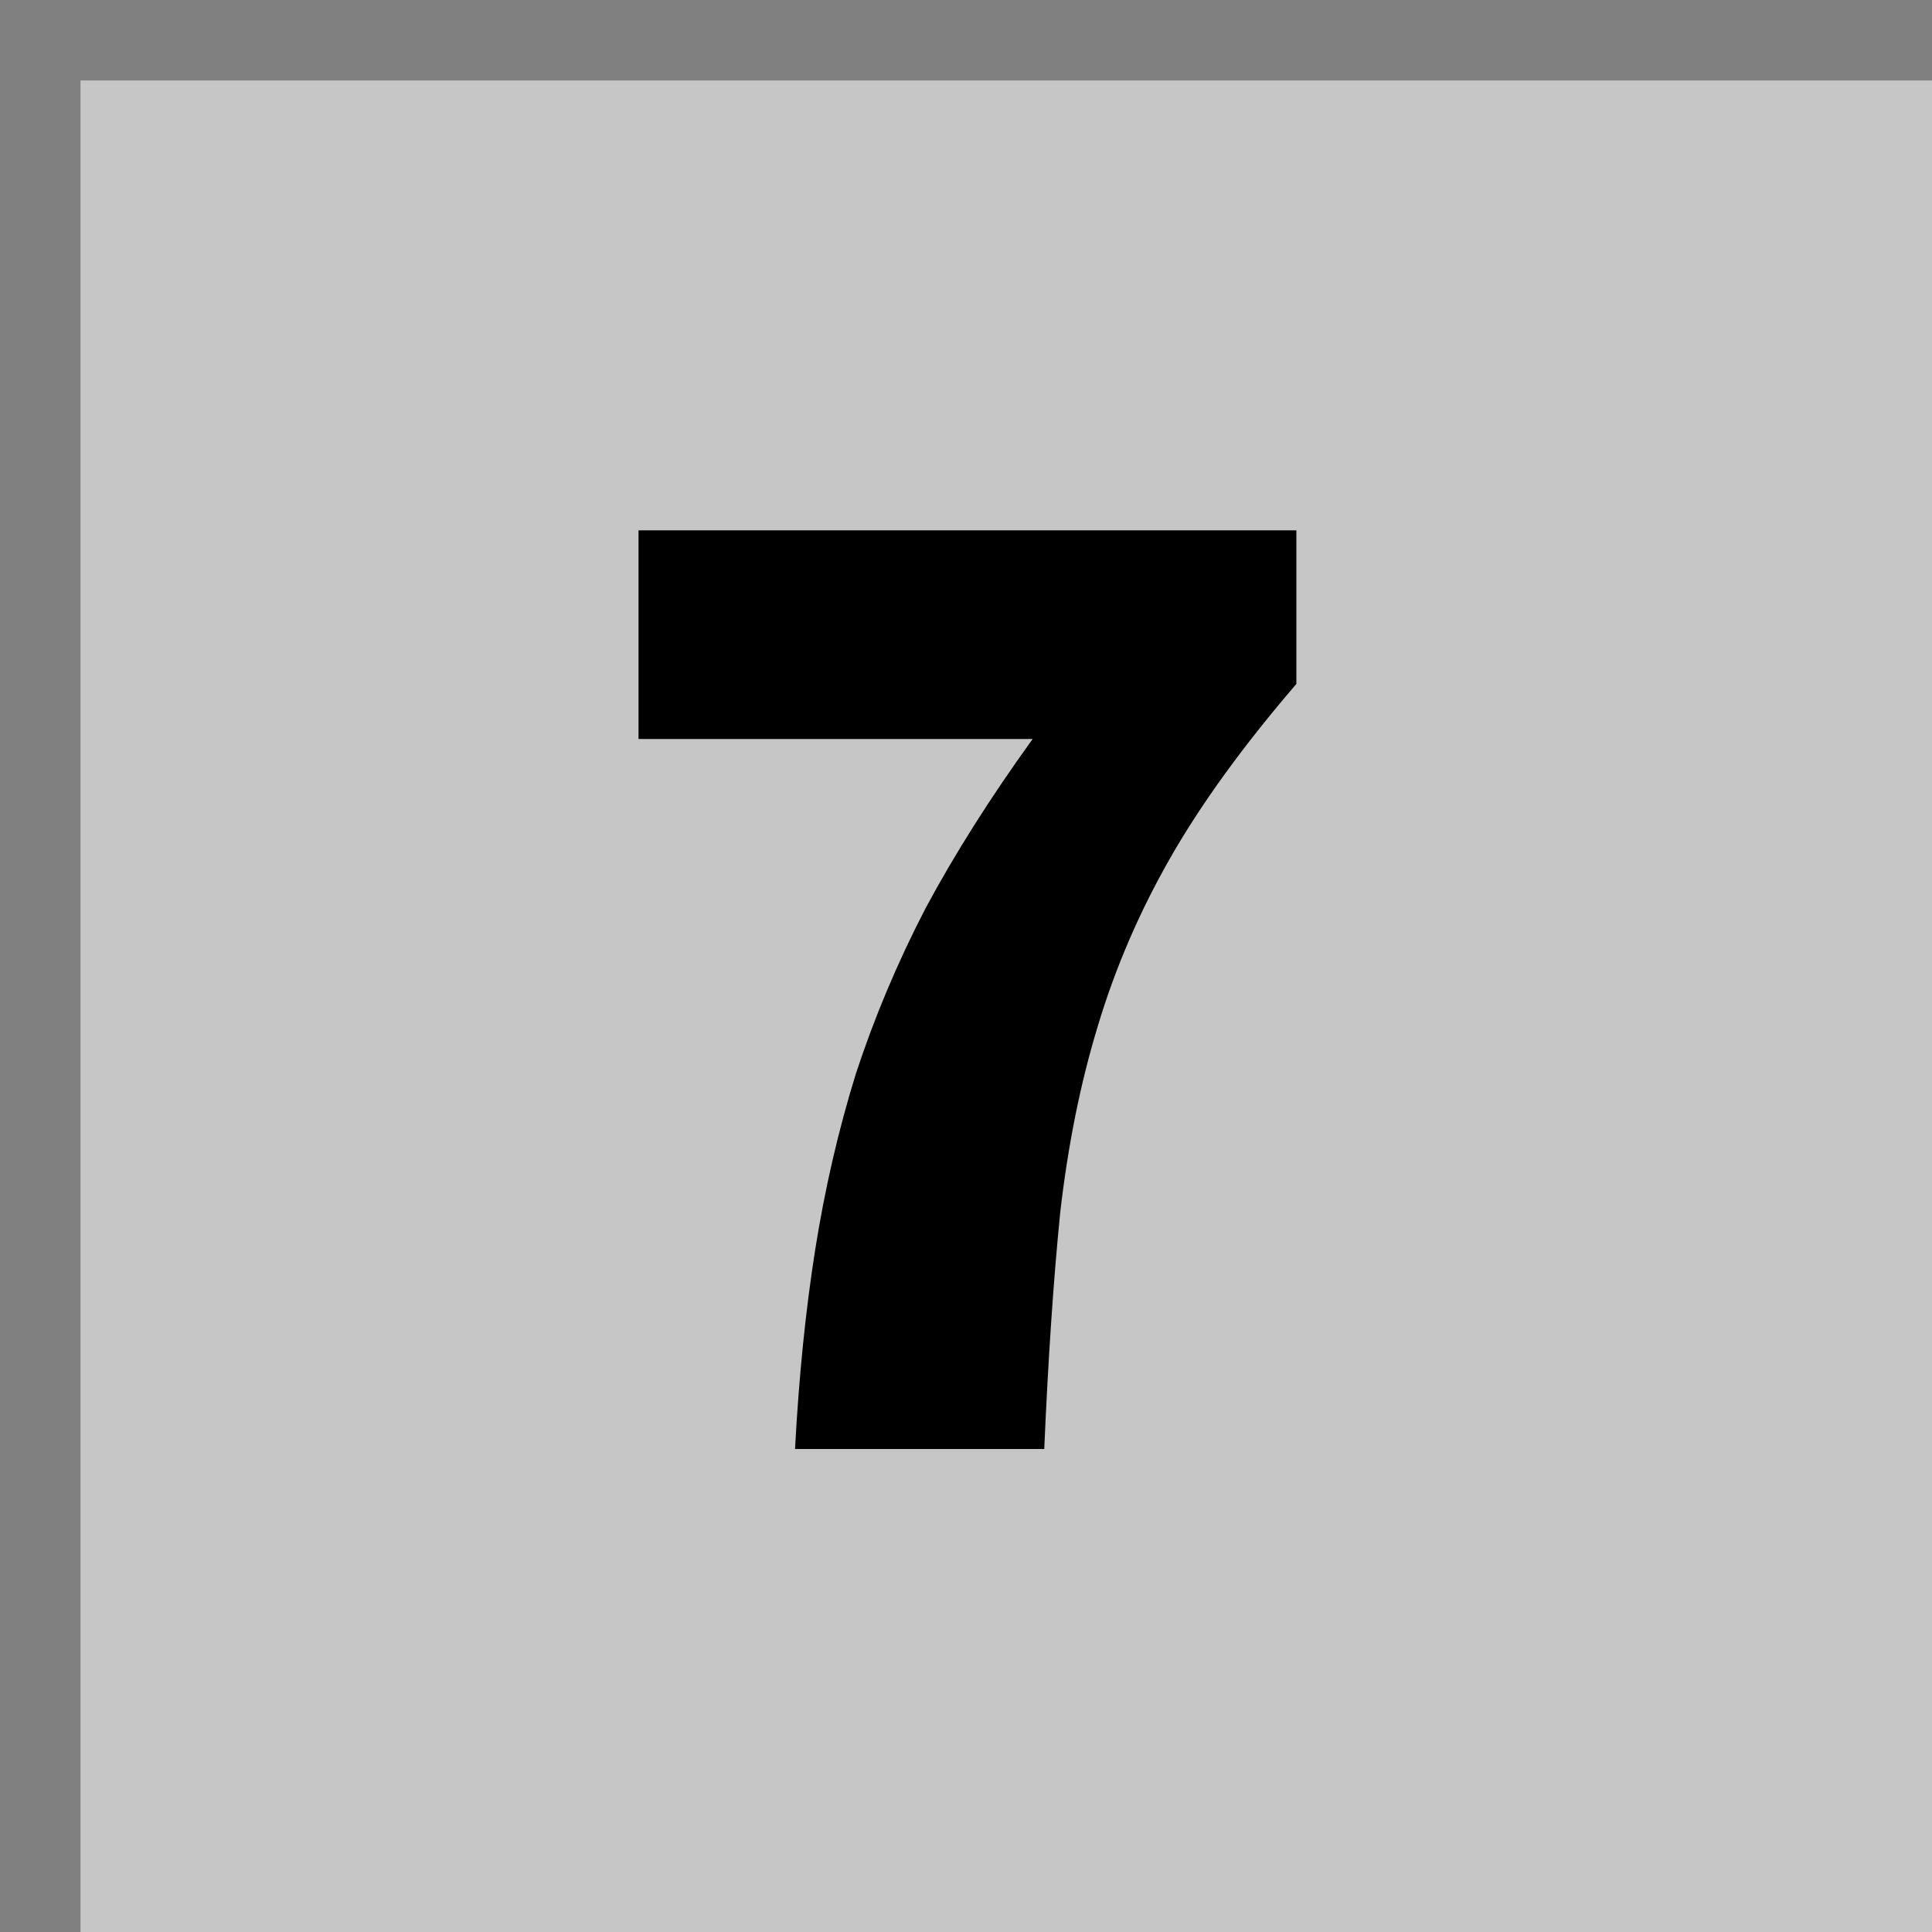
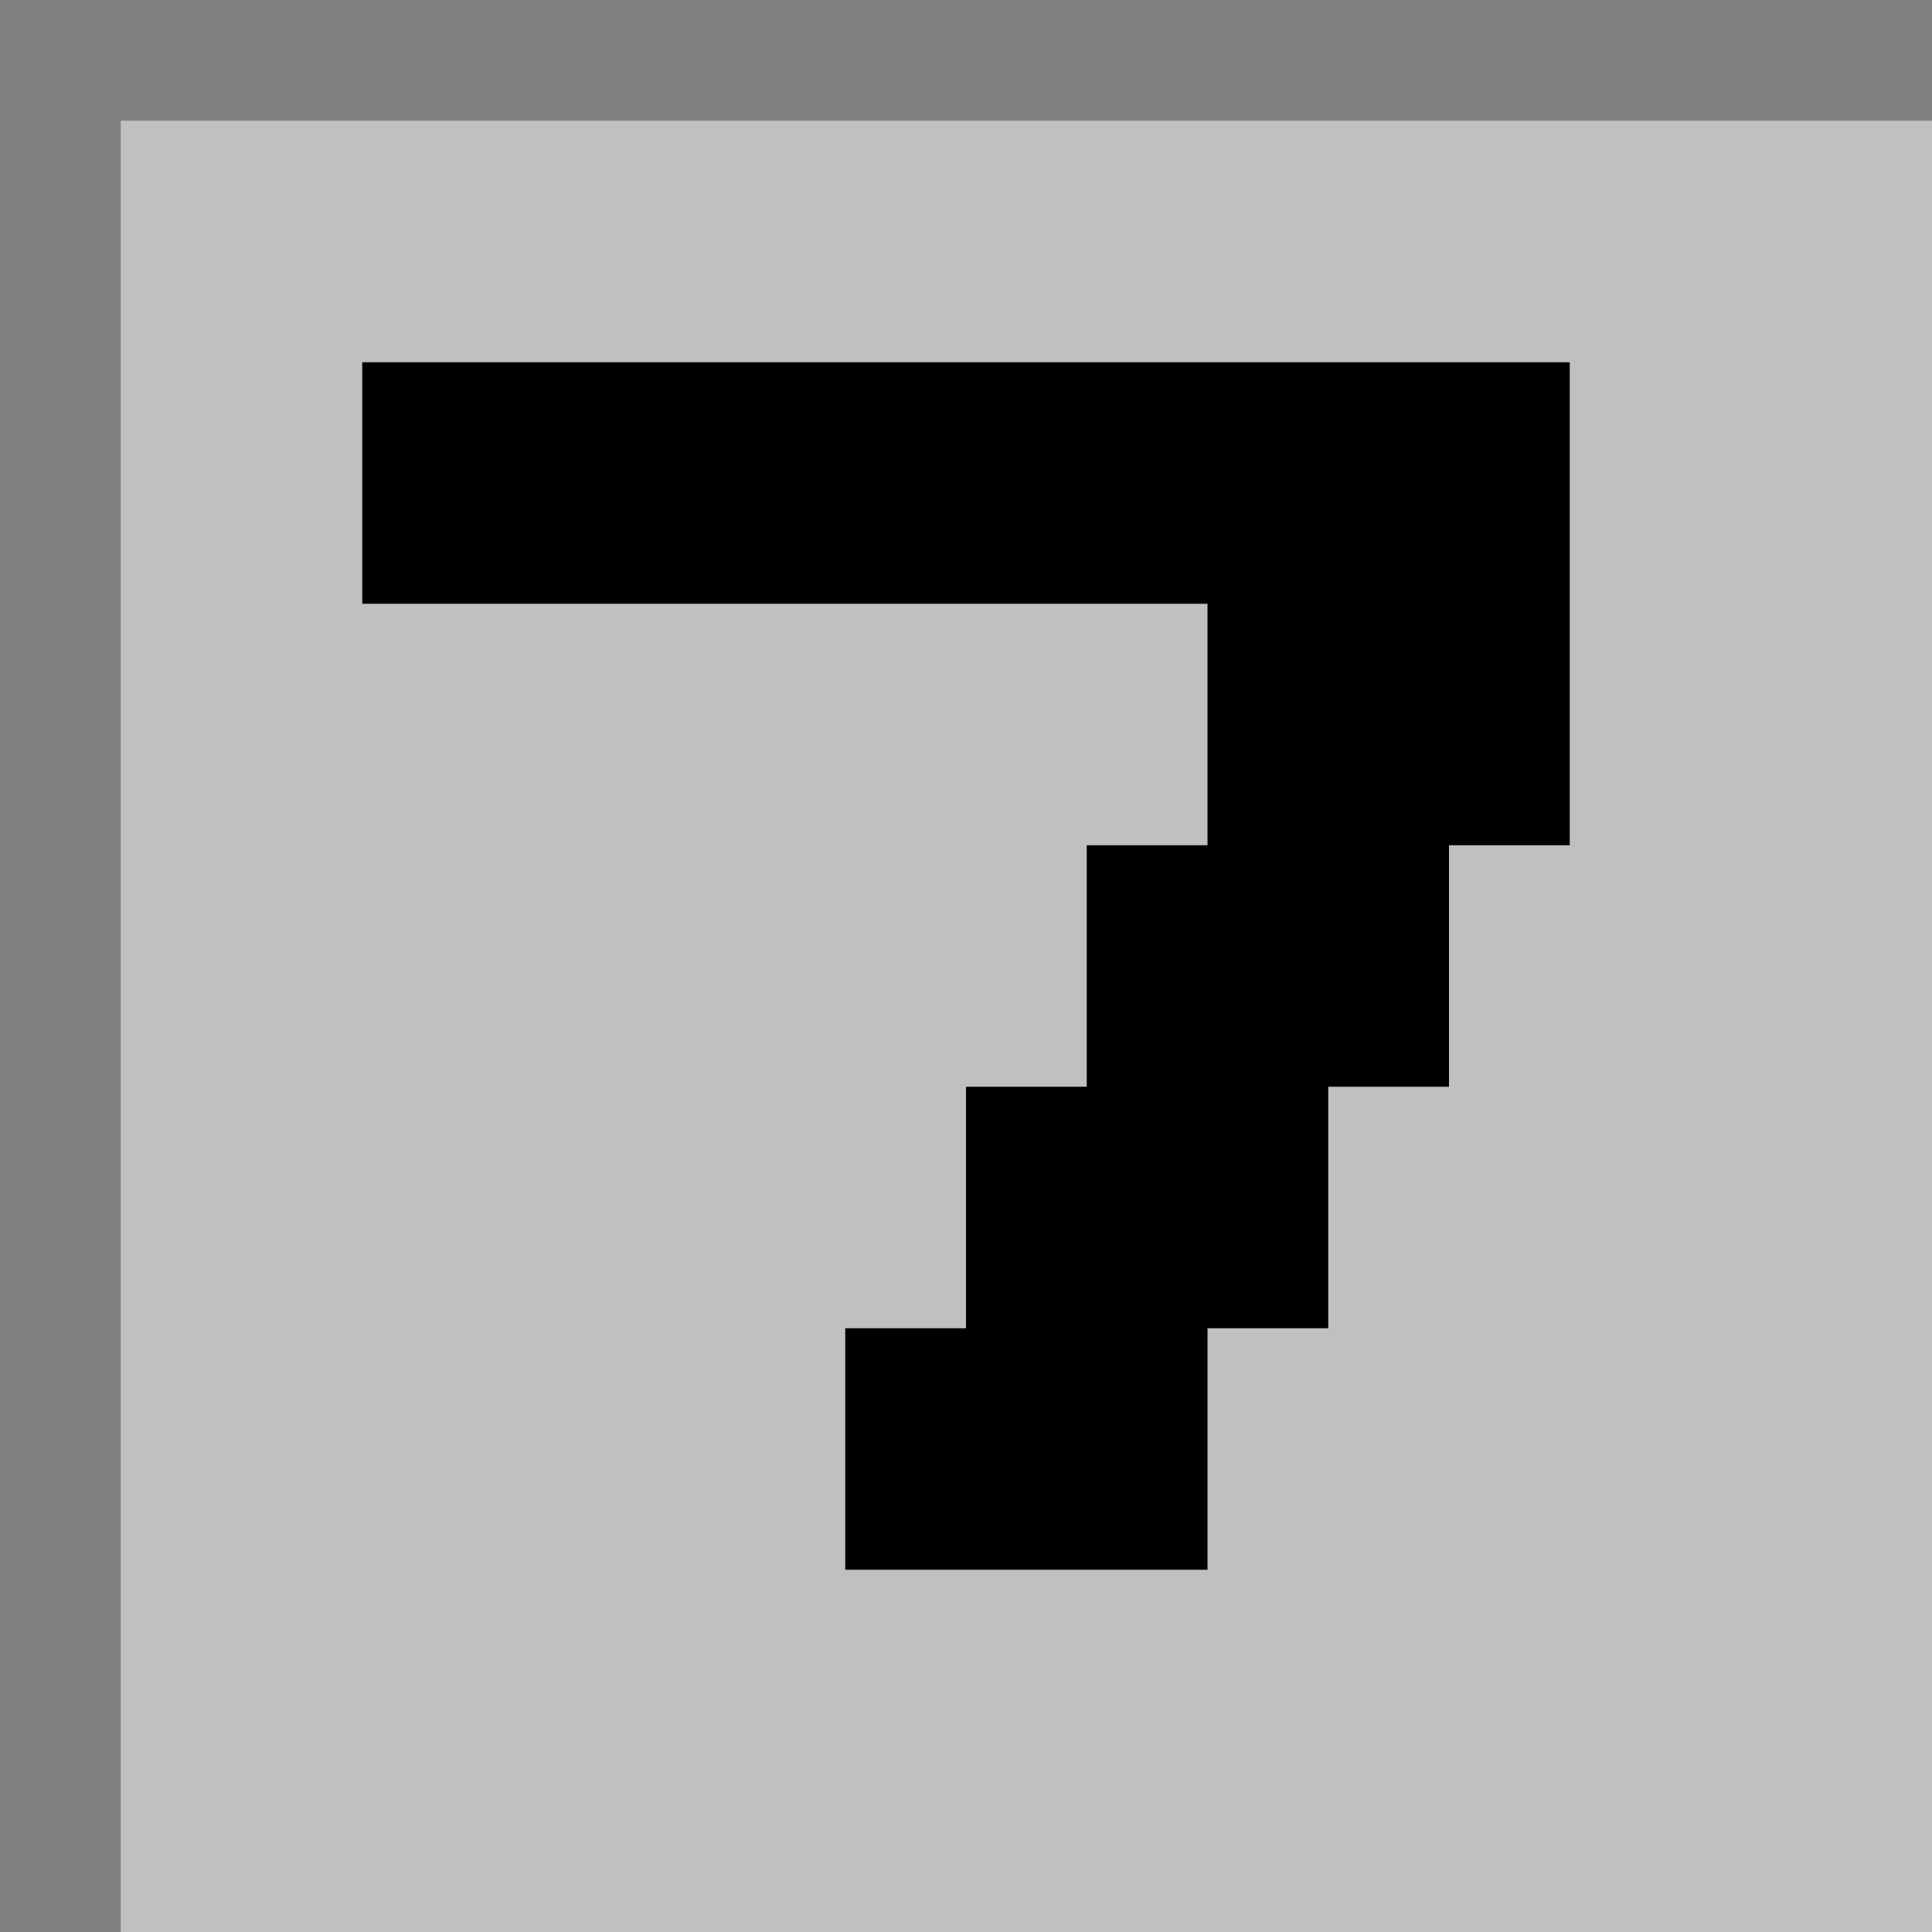
- <svg xmlns="http://www.w3.org/2000/svg" width="24" height="24" viewBox="0 0 24 24" fill="none">
-   <rect width="24" height="24" fill="#C6C6C6" />
-   <rect width="1" height="24" fill="#808080" />
-   <rect width="24" height="1" fill="#808080" />
-   <path d="M9.876 18C9.924 17.1 10.008 16.272 10.128 15.516C10.248 14.76 10.416 14.034 10.632 13.338C10.86 12.642 11.148 11.958 11.496 11.286C11.856 10.614 12.3 9.912 12.828 9.18H7.932V6.588H16.104V8.496C15.444 9.264 14.922 9.984 14.538 10.656C14.154 11.328 13.854 12.024 13.638 12.744C13.422 13.452 13.266 14.226 13.17 15.066C13.086 15.906 13.02 16.884 12.972 18H9.876Z" fill="black" />
+ <svg xmlns="http://www.w3.org/2000/svg" width="16" height="16" viewBox="0 0 16 16" fill="none">
+   <rect width="16" height="16" fill="#C0C0C0" />
+   <path d="M0 16H1V1H16V0H0V16Z" fill="#808080" />
+   <path d="M13 3H3V5H10V7H9V9H8V11H7V13H10V11H11V9H12V7H13V3Z" fill="black" />
</svg>
